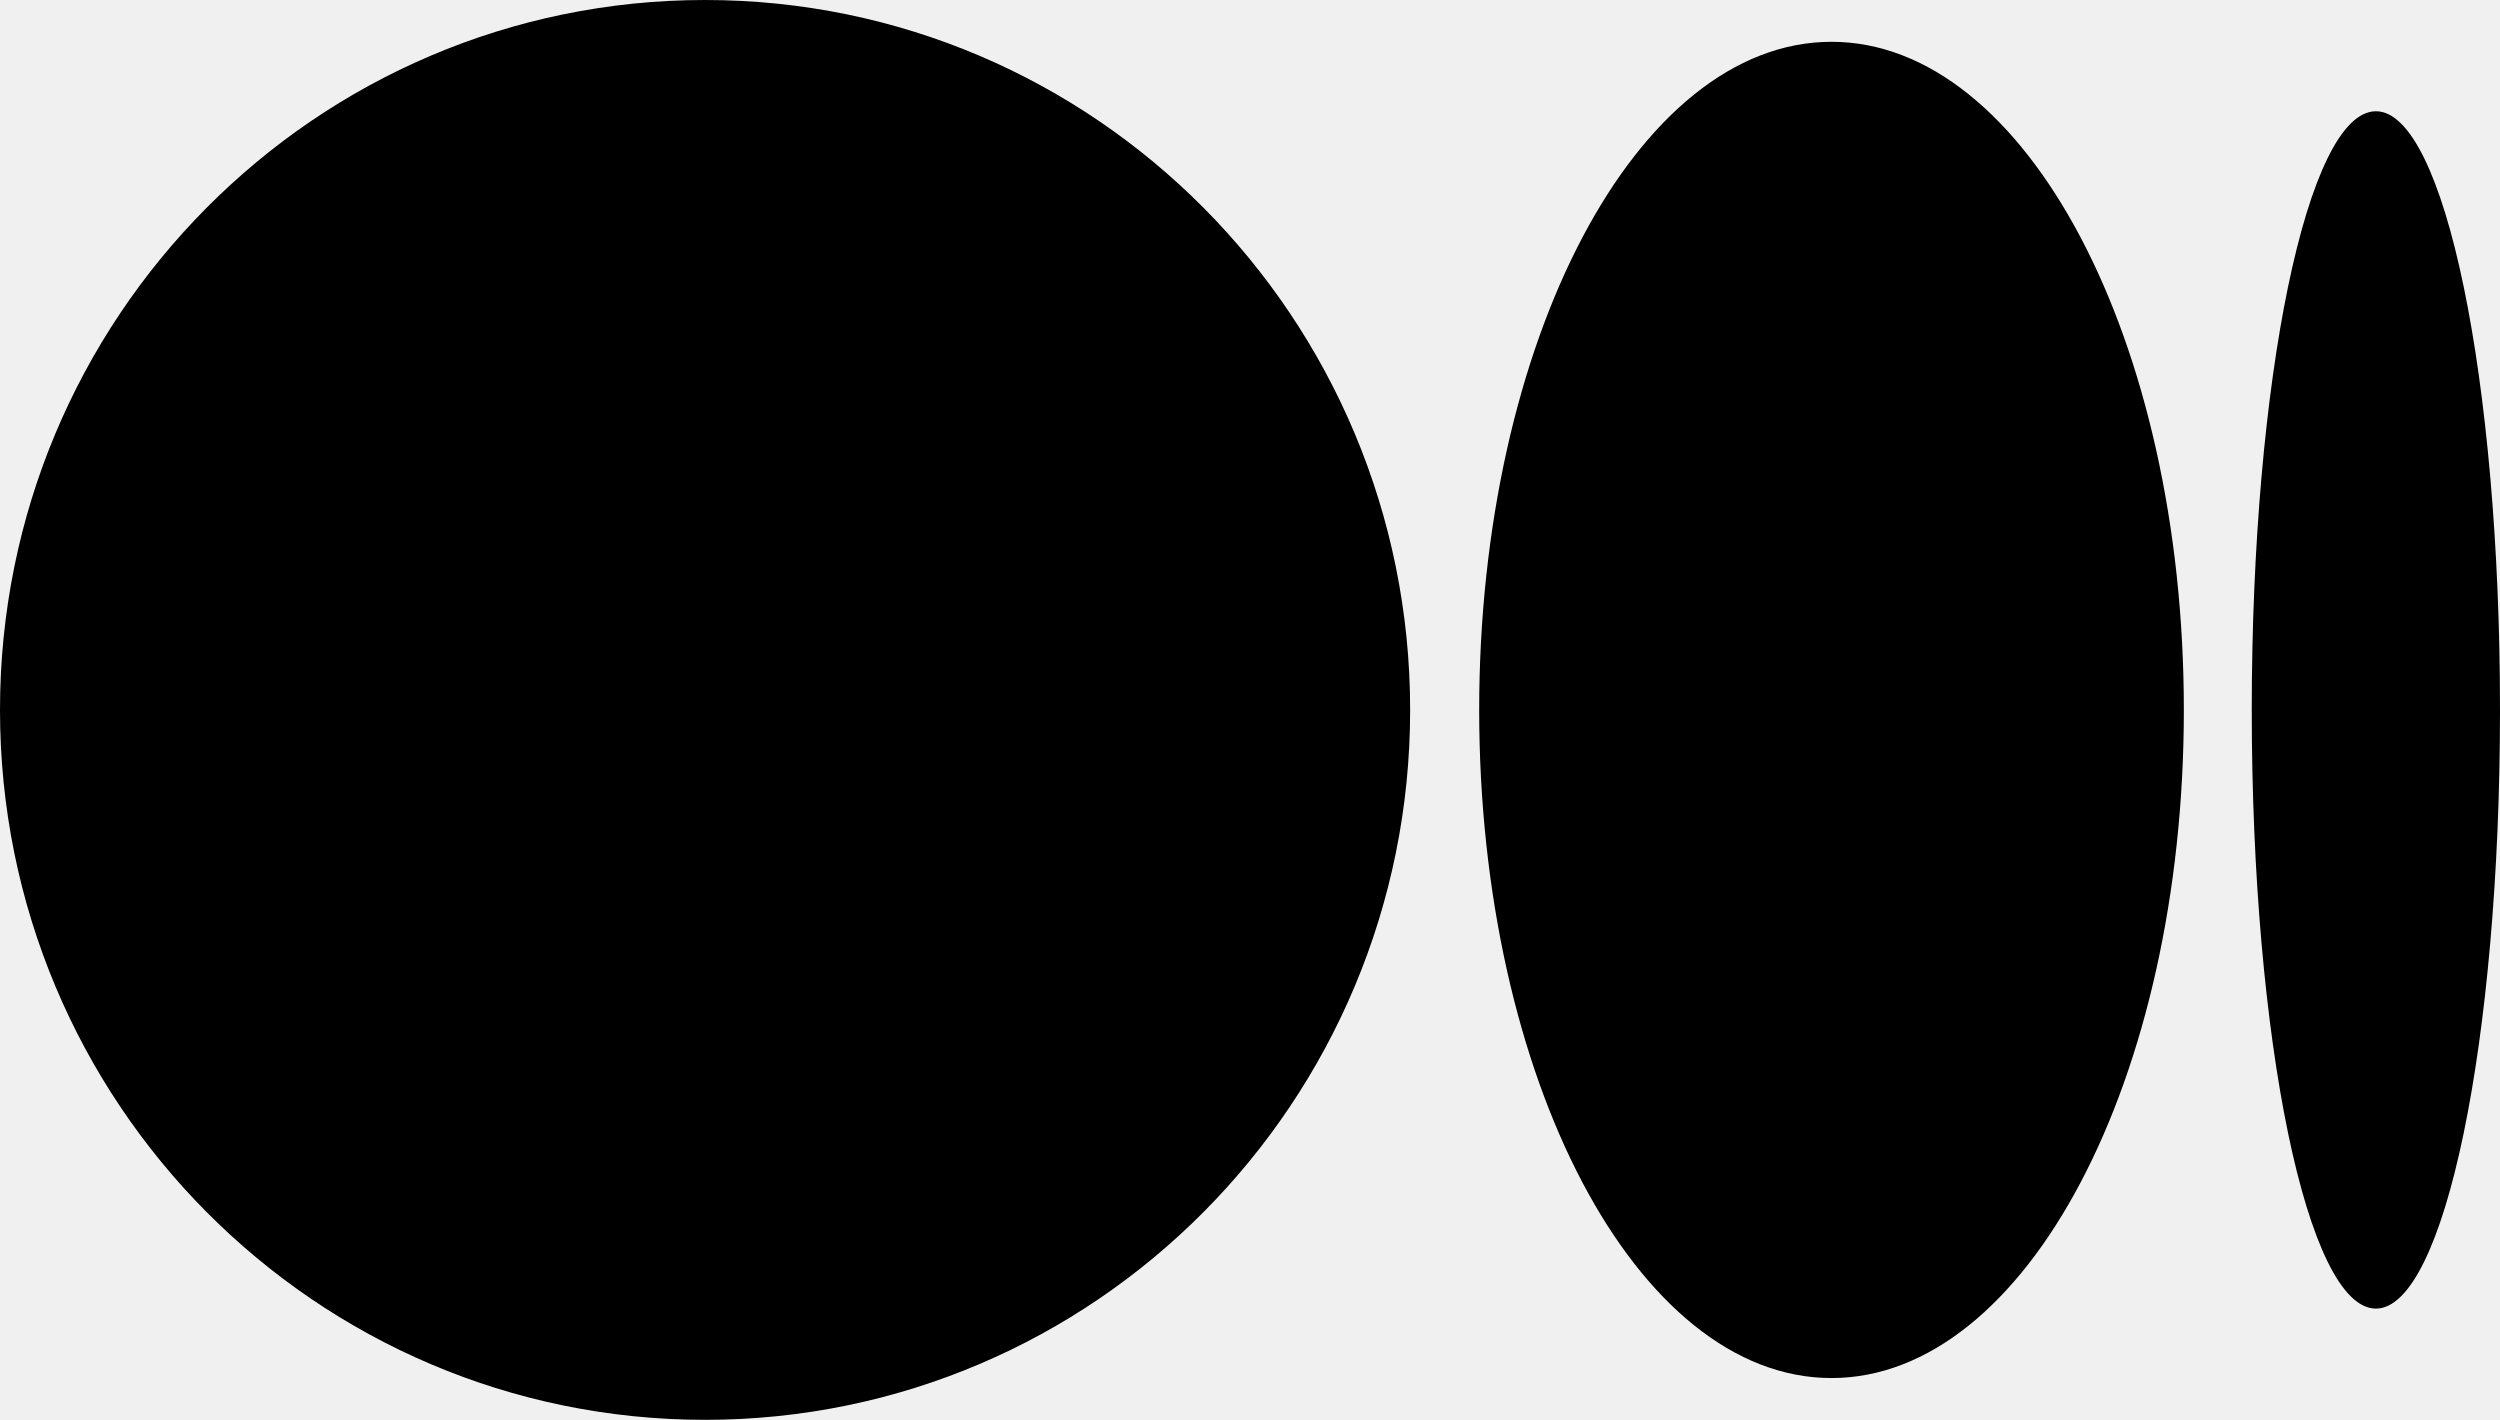
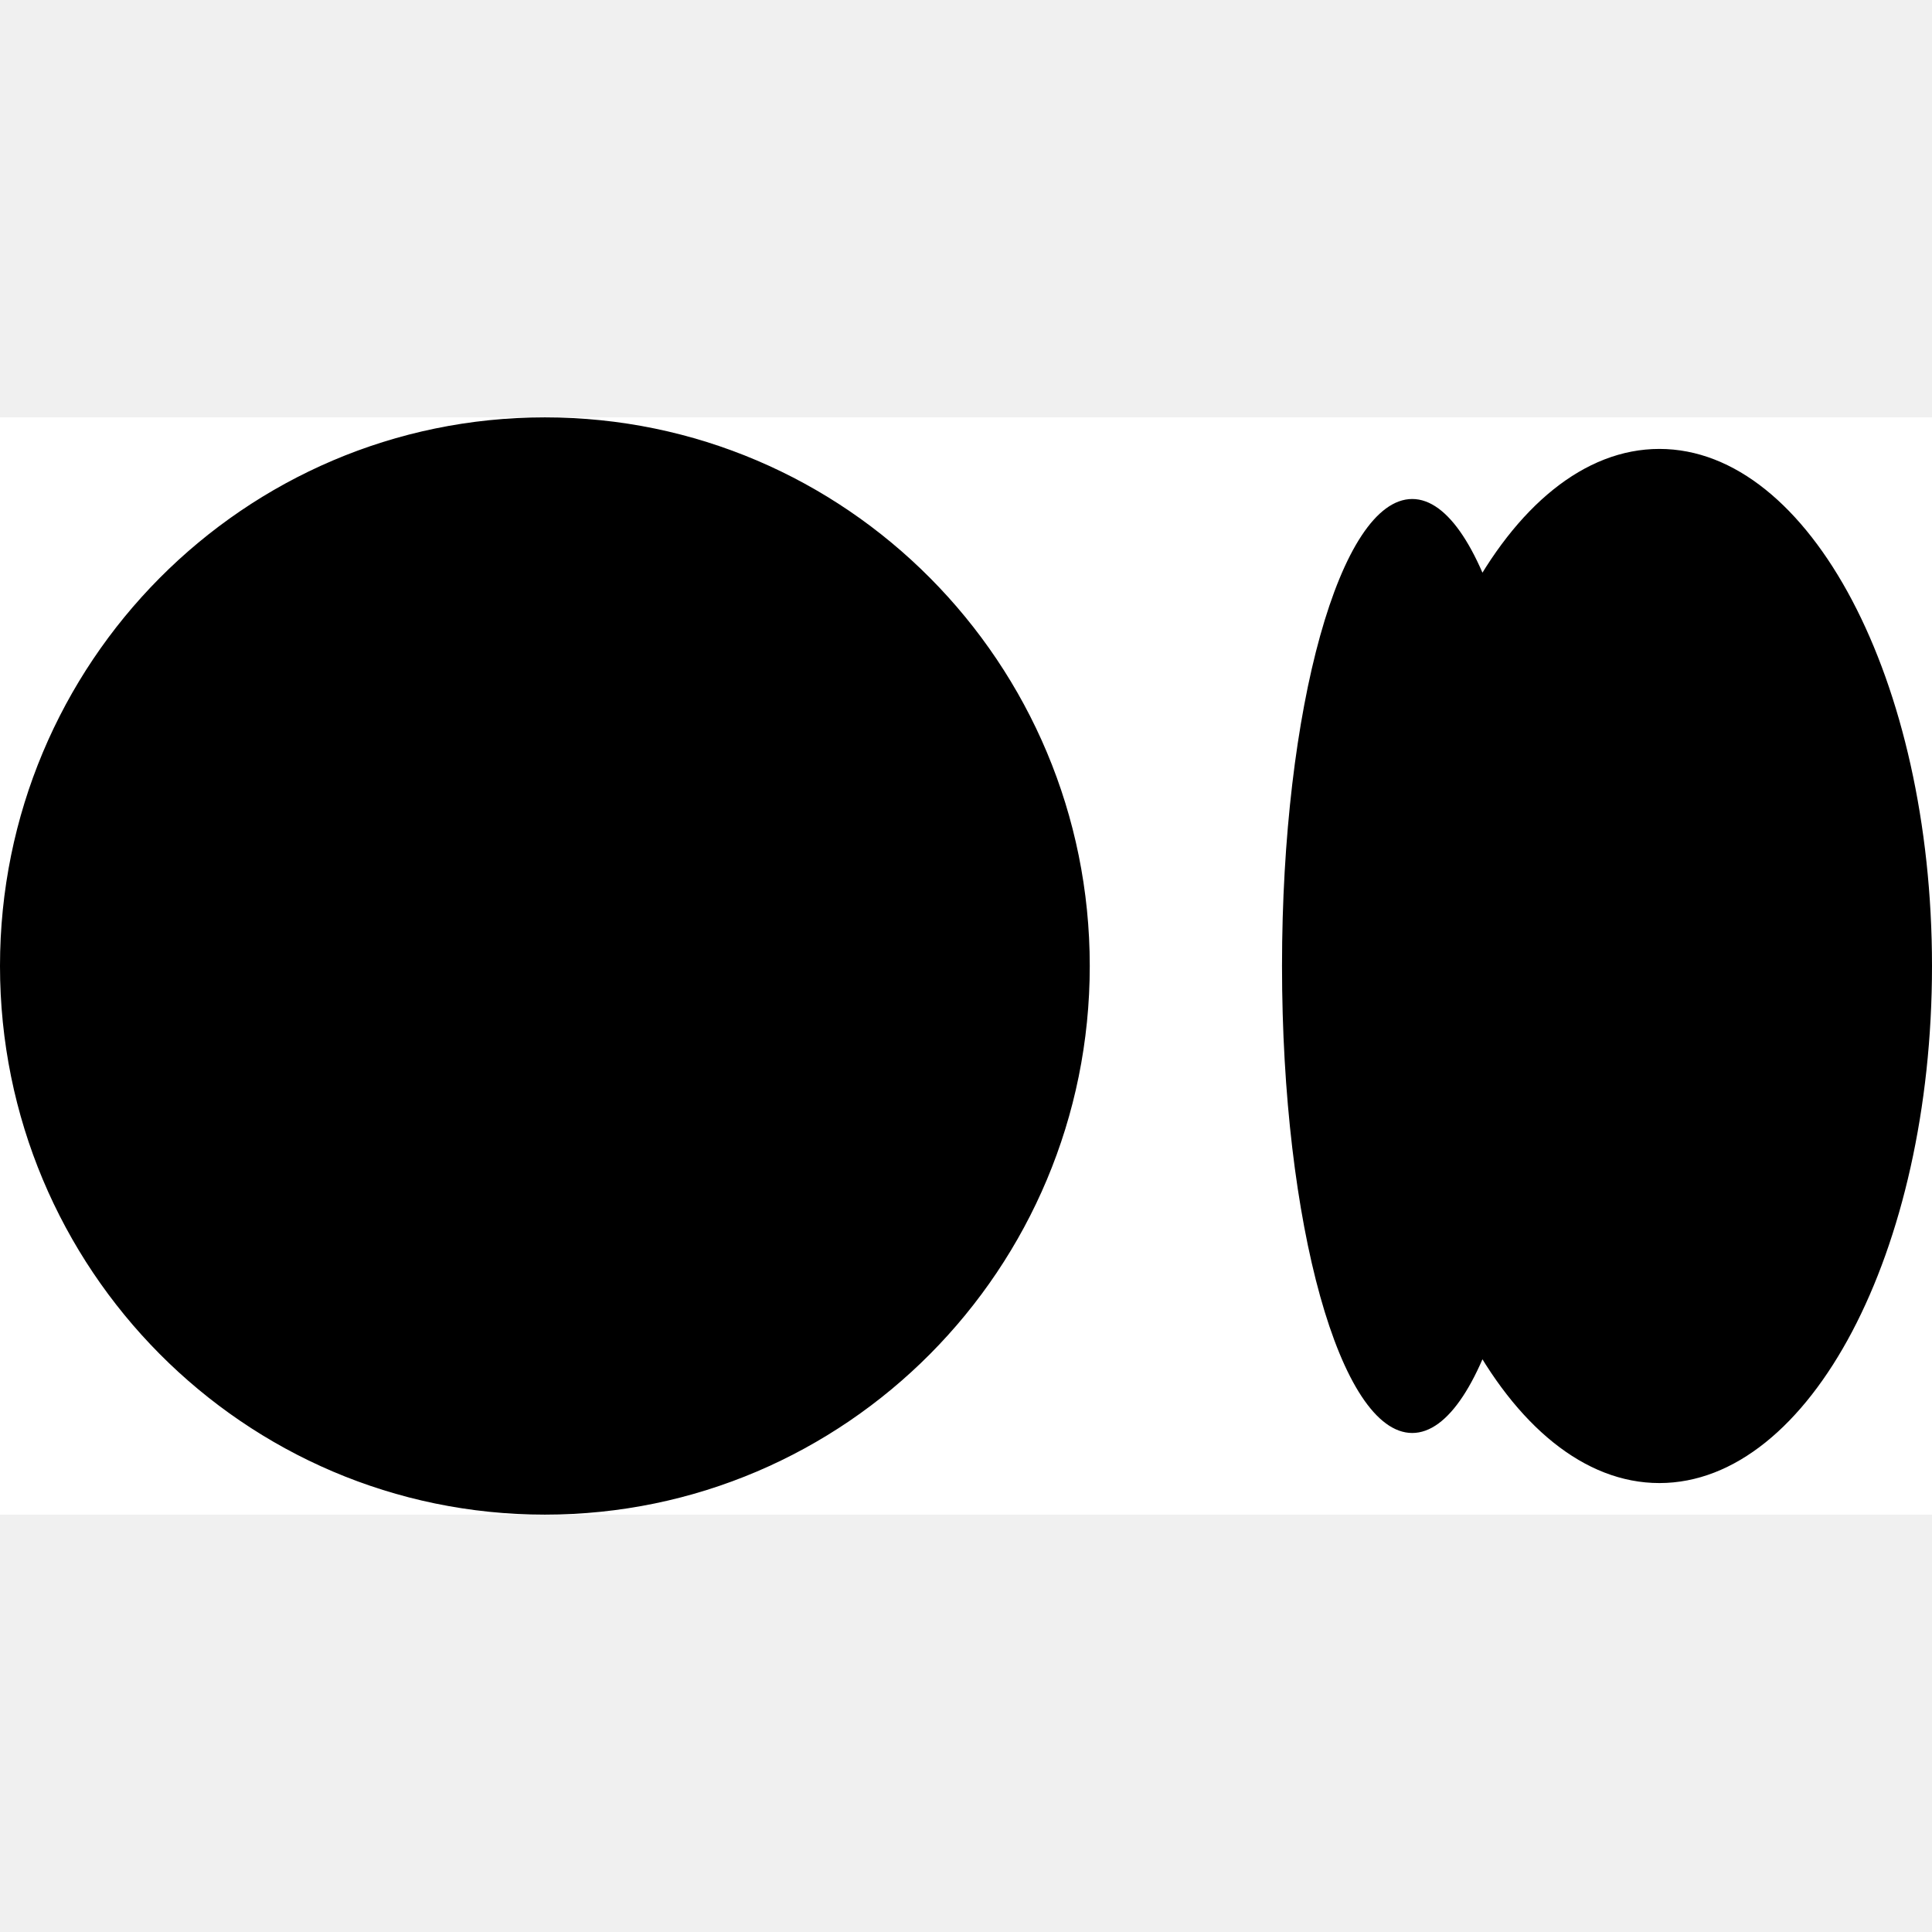
- <svg xmlns="http://www.w3.org/2000/svg" viewBox="0 0 1043.63 592.71" fill="currentColor" aria-label="Medium">
-   <path d="M588.67 296.36c0 163.67-131.7 296.35-294.34 296.35S0 460.03 0 296.36 131.7 0 294.33 0s294.34 132.69 294.34 296.36zm322.98 0c0 154.04-65.85 278.91-147.08 278.91S617.49 450.4 617.49 296.36 683.34 17.45 764.57 17.45s147.08 124.87 147.08 278.91zm131.98 0c0 138.03-23.17 249.92-51.81 249.92S940 434.39 940 296.36s23.17-249.92 51.82-249.92 51.81 111.89 51.81 249.92z" />
+ <svg xmlns="http://www.w3.org/2000/svg" viewBox="0 0 1043.63 592.71" width="30" height="30">
+   <rect width="1043.63" height="592.71" fill="#ffffff" />
+   <path d="M588.67 296.35c0 163.73-131.87 296.36-294.33 296.36S0 460.08 0 296.35 131.87 0 294.34 0s294.33 132.62 294.33 296.35zm454.96 0c0 154.21-65.94 279.31-147.26 279.31s-147.26-125.1-147.26-279.31 65.94-279.31 147.26-279.31 147.26 125.1 147.26 279.31zm-210.43 0c0 139.29-31.48 252.26-70.34 252.26s-70.34-112.97-70.34-252.26 31.48-252.26 70.34-252.26 70.34 112.97 70.34 252.26z" fill="#000000" />
</svg>
